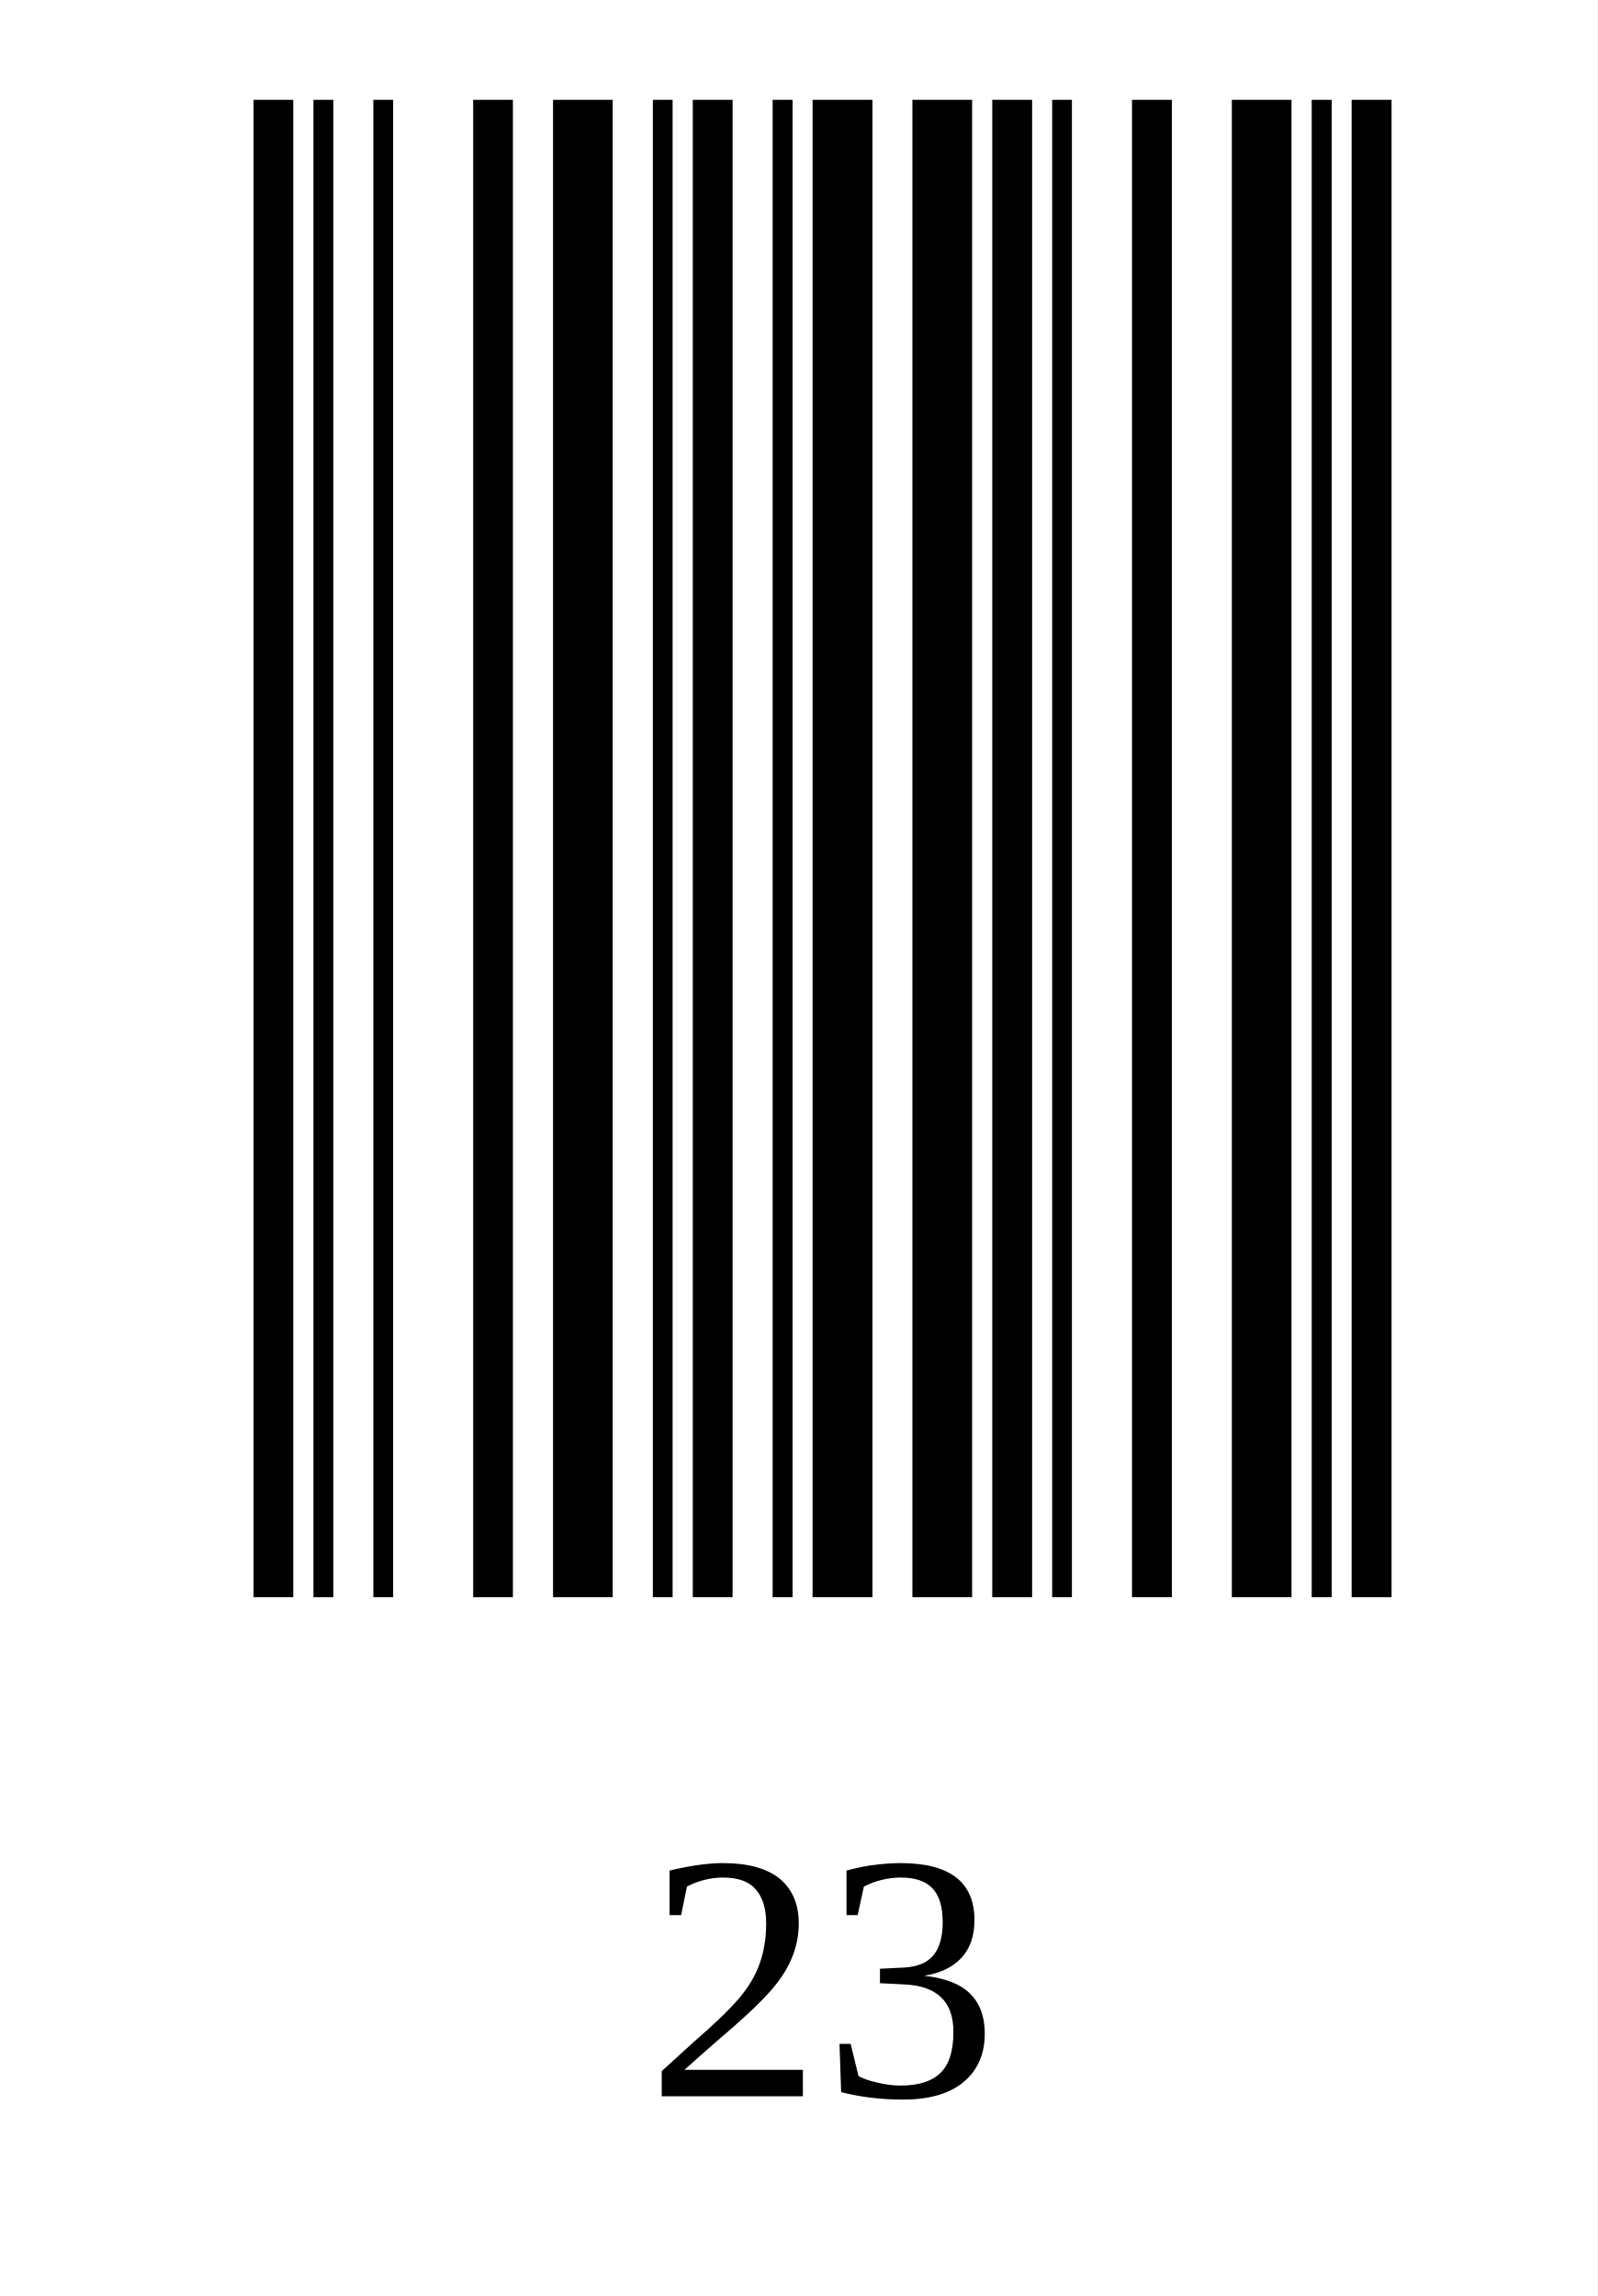
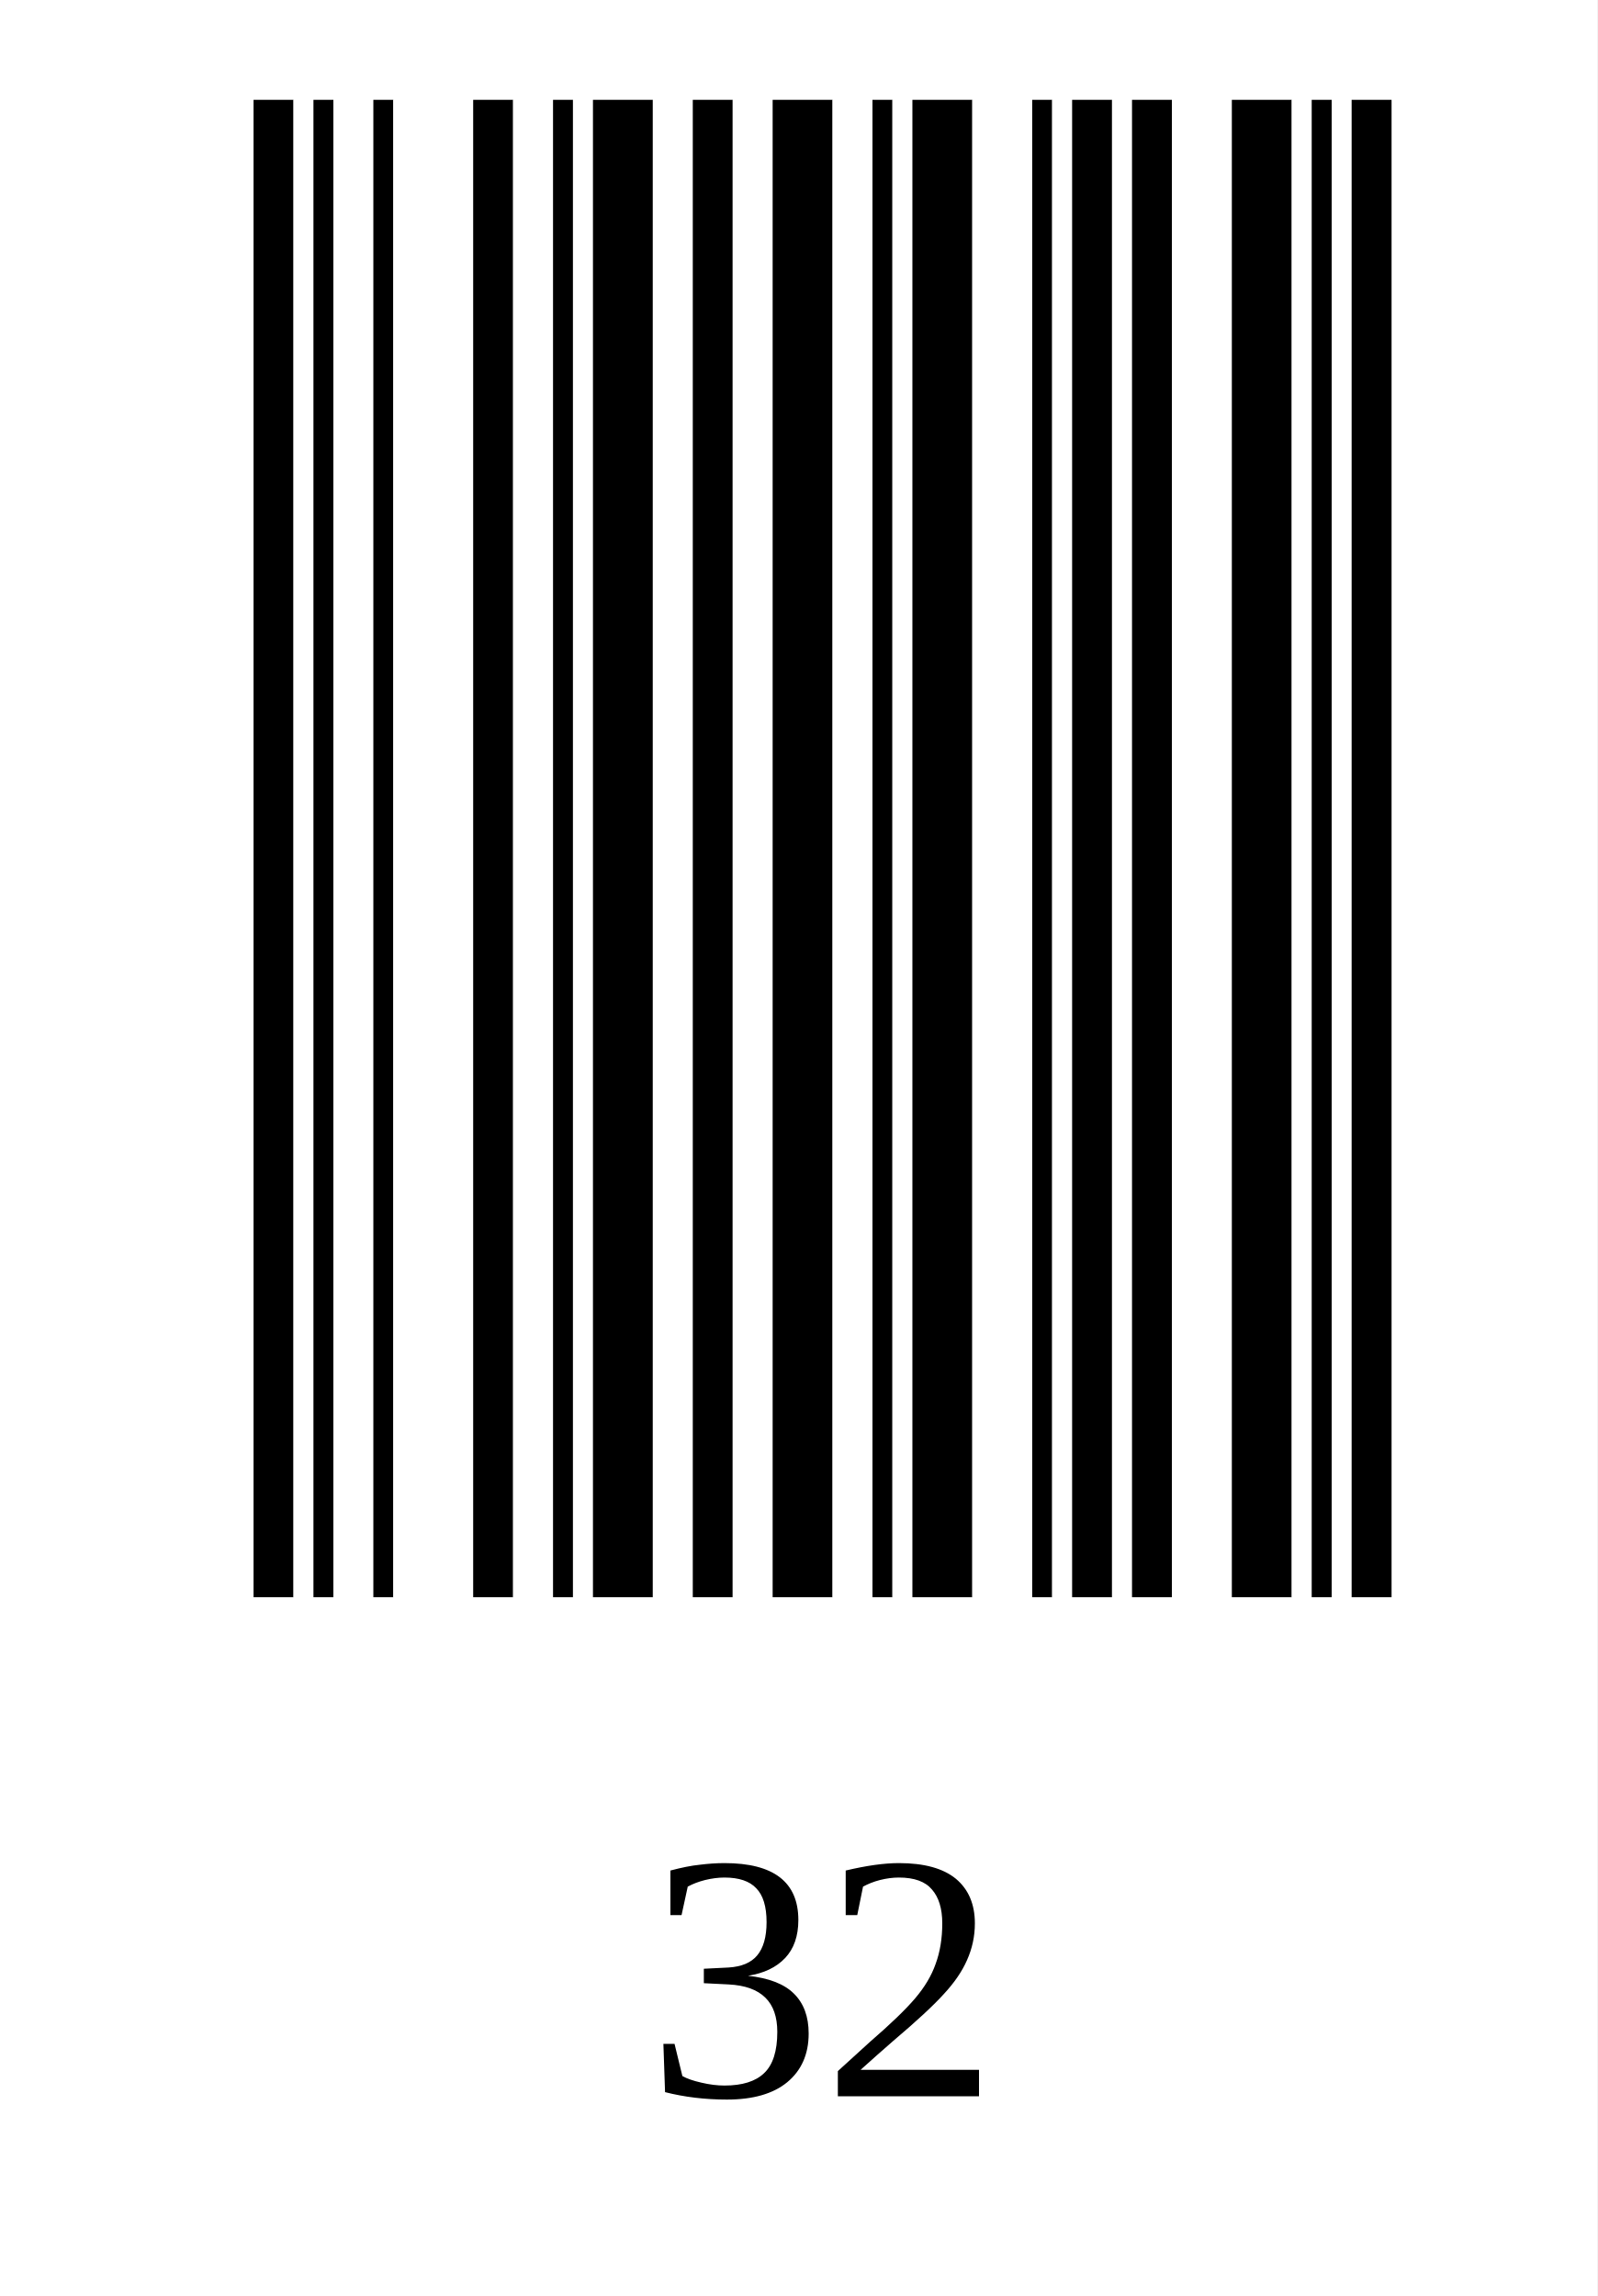
<svg xmlns="http://www.w3.org/2000/svg" height="23.000mm" version="1.1" width="16.000mm">
  <g id="barcode_group">
    <rect height="100%" style="fill:white" width="100%" />
    <rect height="15.000mm" style="fill:black;" width="0.400mm" x="2.540mm" y="1.000mm" />
    <rect height="15.000mm" style="fill:white;" width="0.200mm" x="2.940mm" y="1.000mm" />
    <rect height="15.000mm" style="fill:black;" width="0.200mm" x="3.140mm" y="1.000mm" />
    <rect height="15.000mm" style="fill:white;" width="0.400mm" x="3.340mm" y="1.000mm" />
    <rect height="15.000mm" style="fill:black;" width="0.200mm" x="3.740mm" y="1.000mm" />
    <rect height="15.000mm" style="fill:white;" width="0.800mm" x="3.940mm" y="1.000mm" />
    <rect height="15.000mm" style="fill:black;" width="0.400mm" x="4.740mm" y="1.000mm" />
    <rect height="15.000mm" style="fill:white;" width="0.400mm" x="5.140mm" y="1.000mm" />
-     <rect height="15.000mm" style="fill:black;" width="0.600mm" x="5.540mm" y="1.000mm" />
-     <rect height="15.000mm" style="fill:white;" width="0.400mm" x="6.140mm" y="1.000mm" />
-     <rect height="15.000mm" style="fill:black;" width="0.200mm" x="6.540mm" y="1.000mm" />
-     <rect height="15.000mm" style="fill:white;" width="0.200mm" x="6.740mm" y="1.000mm" />
+     <rect height="15.000mm" style="fill:black;" width="0.200mm" x="5.540mm" y="1.000mm" />
+     <rect height="15.000mm" style="fill:white;" width="0.200mm" x="5.740mm" y="1.000mm" />
+     <rect height="15.000mm" style="fill:black;" width="0.600mm" x="5.940mm" y="1.000mm" />
+     <rect height="15.000mm" style="fill:white;" width="0.400mm" x="6.540mm" y="1.000mm" />
    <rect height="15.000mm" style="fill:black;" width="0.400mm" x="6.940mm" y="1.000mm" />
    <rect height="15.000mm" style="fill:white;" width="0.400mm" x="7.340mm" y="1.000mm" />
-     <rect height="15.000mm" style="fill:black;" width="0.200mm" x="7.740mm" y="1.000mm" />
-     <rect height="15.000mm" style="fill:white;" width="0.200mm" x="7.940mm" y="1.000mm" />
-     <rect height="15.000mm" style="fill:black;" width="0.600mm" x="8.140mm" y="1.000mm" />
-     <rect height="15.000mm" style="fill:white;" width="0.400mm" x="8.740mm" y="1.000mm" />
+     <rect height="15.000mm" style="fill:black;" width="0.600mm" x="7.740mm" y="1.000mm" />
+     <rect height="15.000mm" style="fill:white;" width="0.400mm" x="8.340mm" y="1.000mm" />
+     <rect height="15.000mm" style="fill:black;" width="0.200mm" x="8.740mm" y="1.000mm" />
+     <rect height="15.000mm" style="fill:white;" width="0.200mm" x="8.940mm" y="1.000mm" />
    <rect height="15.000mm" style="fill:black;" width="0.600mm" x="9.140mm" y="1.000mm" />
-     <rect height="15.000mm" style="fill:white;" width="0.200mm" x="9.740mm" y="1.000mm" />
-     <rect height="15.000mm" style="fill:black;" width="0.400mm" x="9.940mm" y="1.000mm" />
-     <rect height="15.000mm" style="fill:white;" width="0.200mm" x="10.340mm" y="1.000mm" />
-     <rect height="15.000mm" style="fill:black;" width="0.200mm" x="10.540mm" y="1.000mm" />
-     <rect height="15.000mm" style="fill:white;" width="0.600mm" x="10.740mm" y="1.000mm" />
+     <rect height="15.000mm" style="fill:white;" width="0.600mm" x="9.740mm" y="1.000mm" />
+     <rect height="15.000mm" style="fill:black;" width="0.200mm" x="10.340mm" y="1.000mm" />
+     <rect height="15.000mm" style="fill:white;" width="0.200mm" x="10.540mm" y="1.000mm" />
+     <rect height="15.000mm" style="fill:black;" width="0.400mm" x="10.740mm" y="1.000mm" />
+     <rect height="15.000mm" style="fill:white;" width="0.200mm" x="11.140mm" y="1.000mm" />
    <rect height="15.000mm" style="fill:black;" width="0.400mm" x="11.340mm" y="1.000mm" />
    <rect height="15.000mm" style="fill:white;" width="0.600mm" x="11.740mm" y="1.000mm" />
    <rect height="15.000mm" style="fill:black;" width="0.600mm" x="12.340mm" y="1.000mm" />
    <rect height="15.000mm" style="fill:white;" width="0.200mm" x="12.940mm" y="1.000mm" />
    <rect height="15.000mm" style="fill:black;" width="0.200mm" x="13.140mm" y="1.000mm" />
    <rect height="15.000mm" style="fill:white;" width="0.200mm" x="13.340mm" y="1.000mm" />
    <rect height="15.000mm" style="fill:black;" width="0.400mm" x="13.540mm" y="1.000mm" />
-     <text style="fill:black;font-size:10pt;text-anchor:middle;" x="8.240mm" y="21.000mm">23</text>
+     <text style="fill:black;font-size:10pt;text-anchor:middle;" x="8.240mm" y="21.000mm">32</text>
  </g>
</svg>
